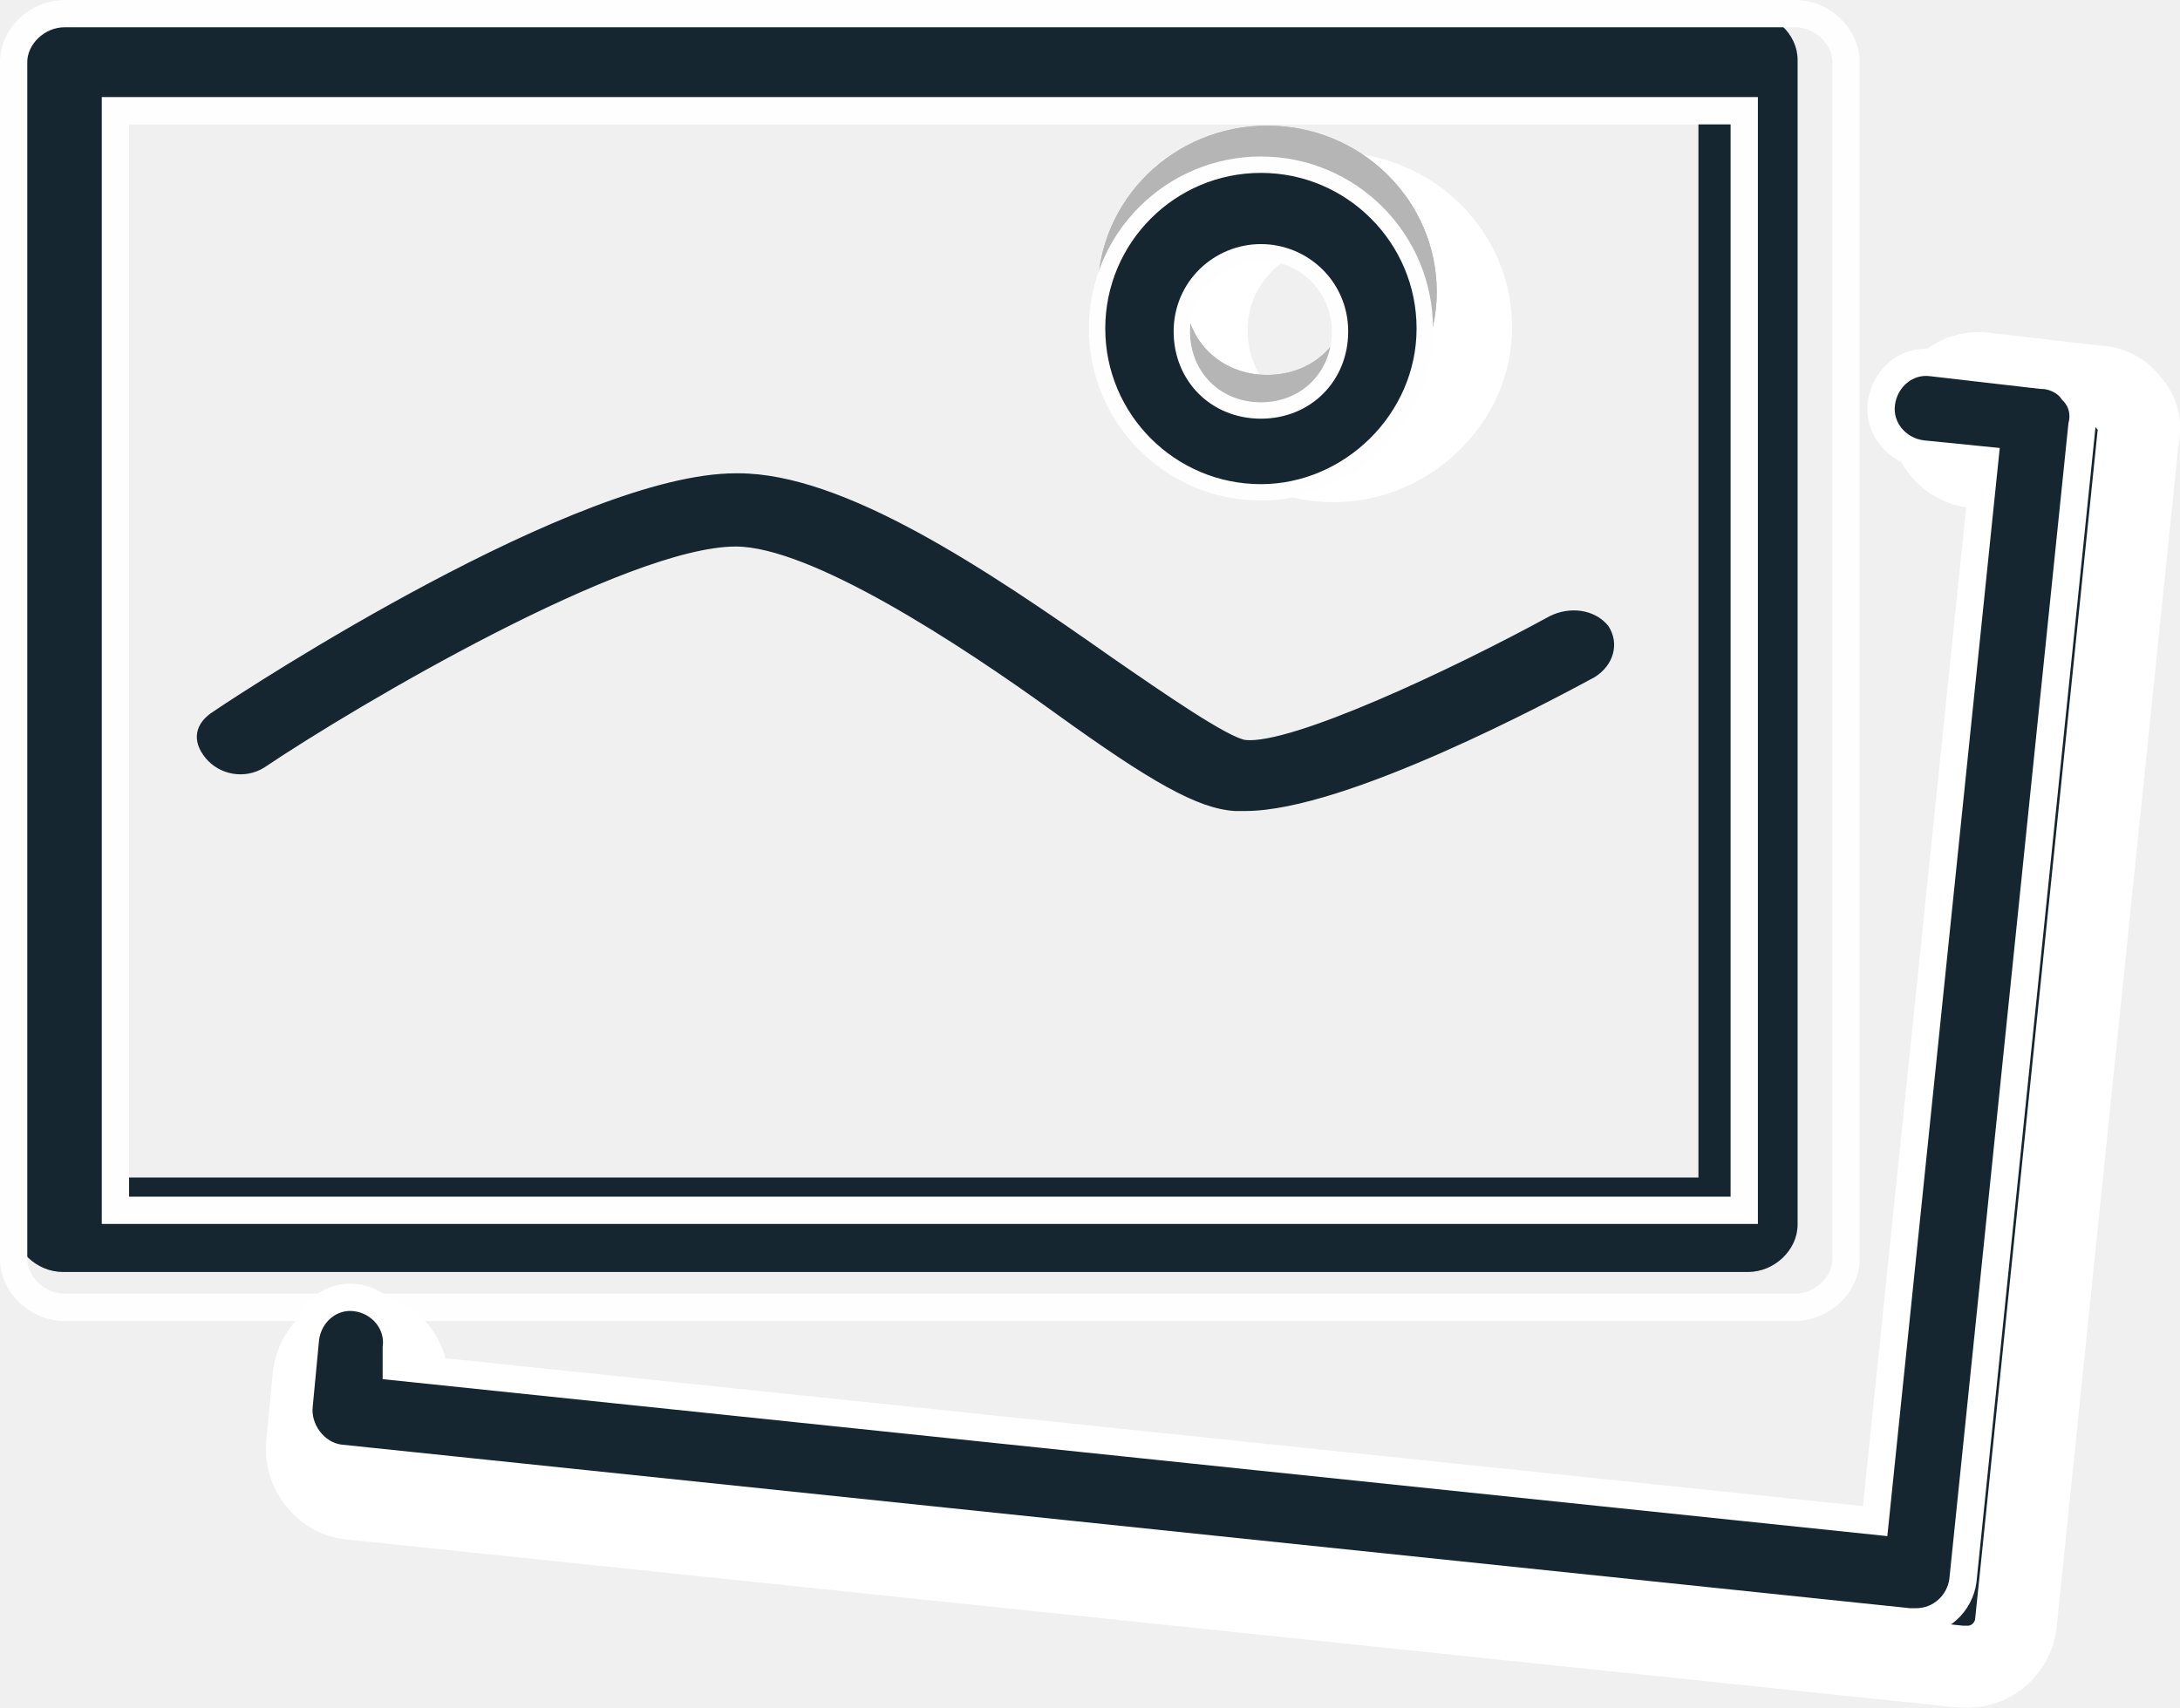
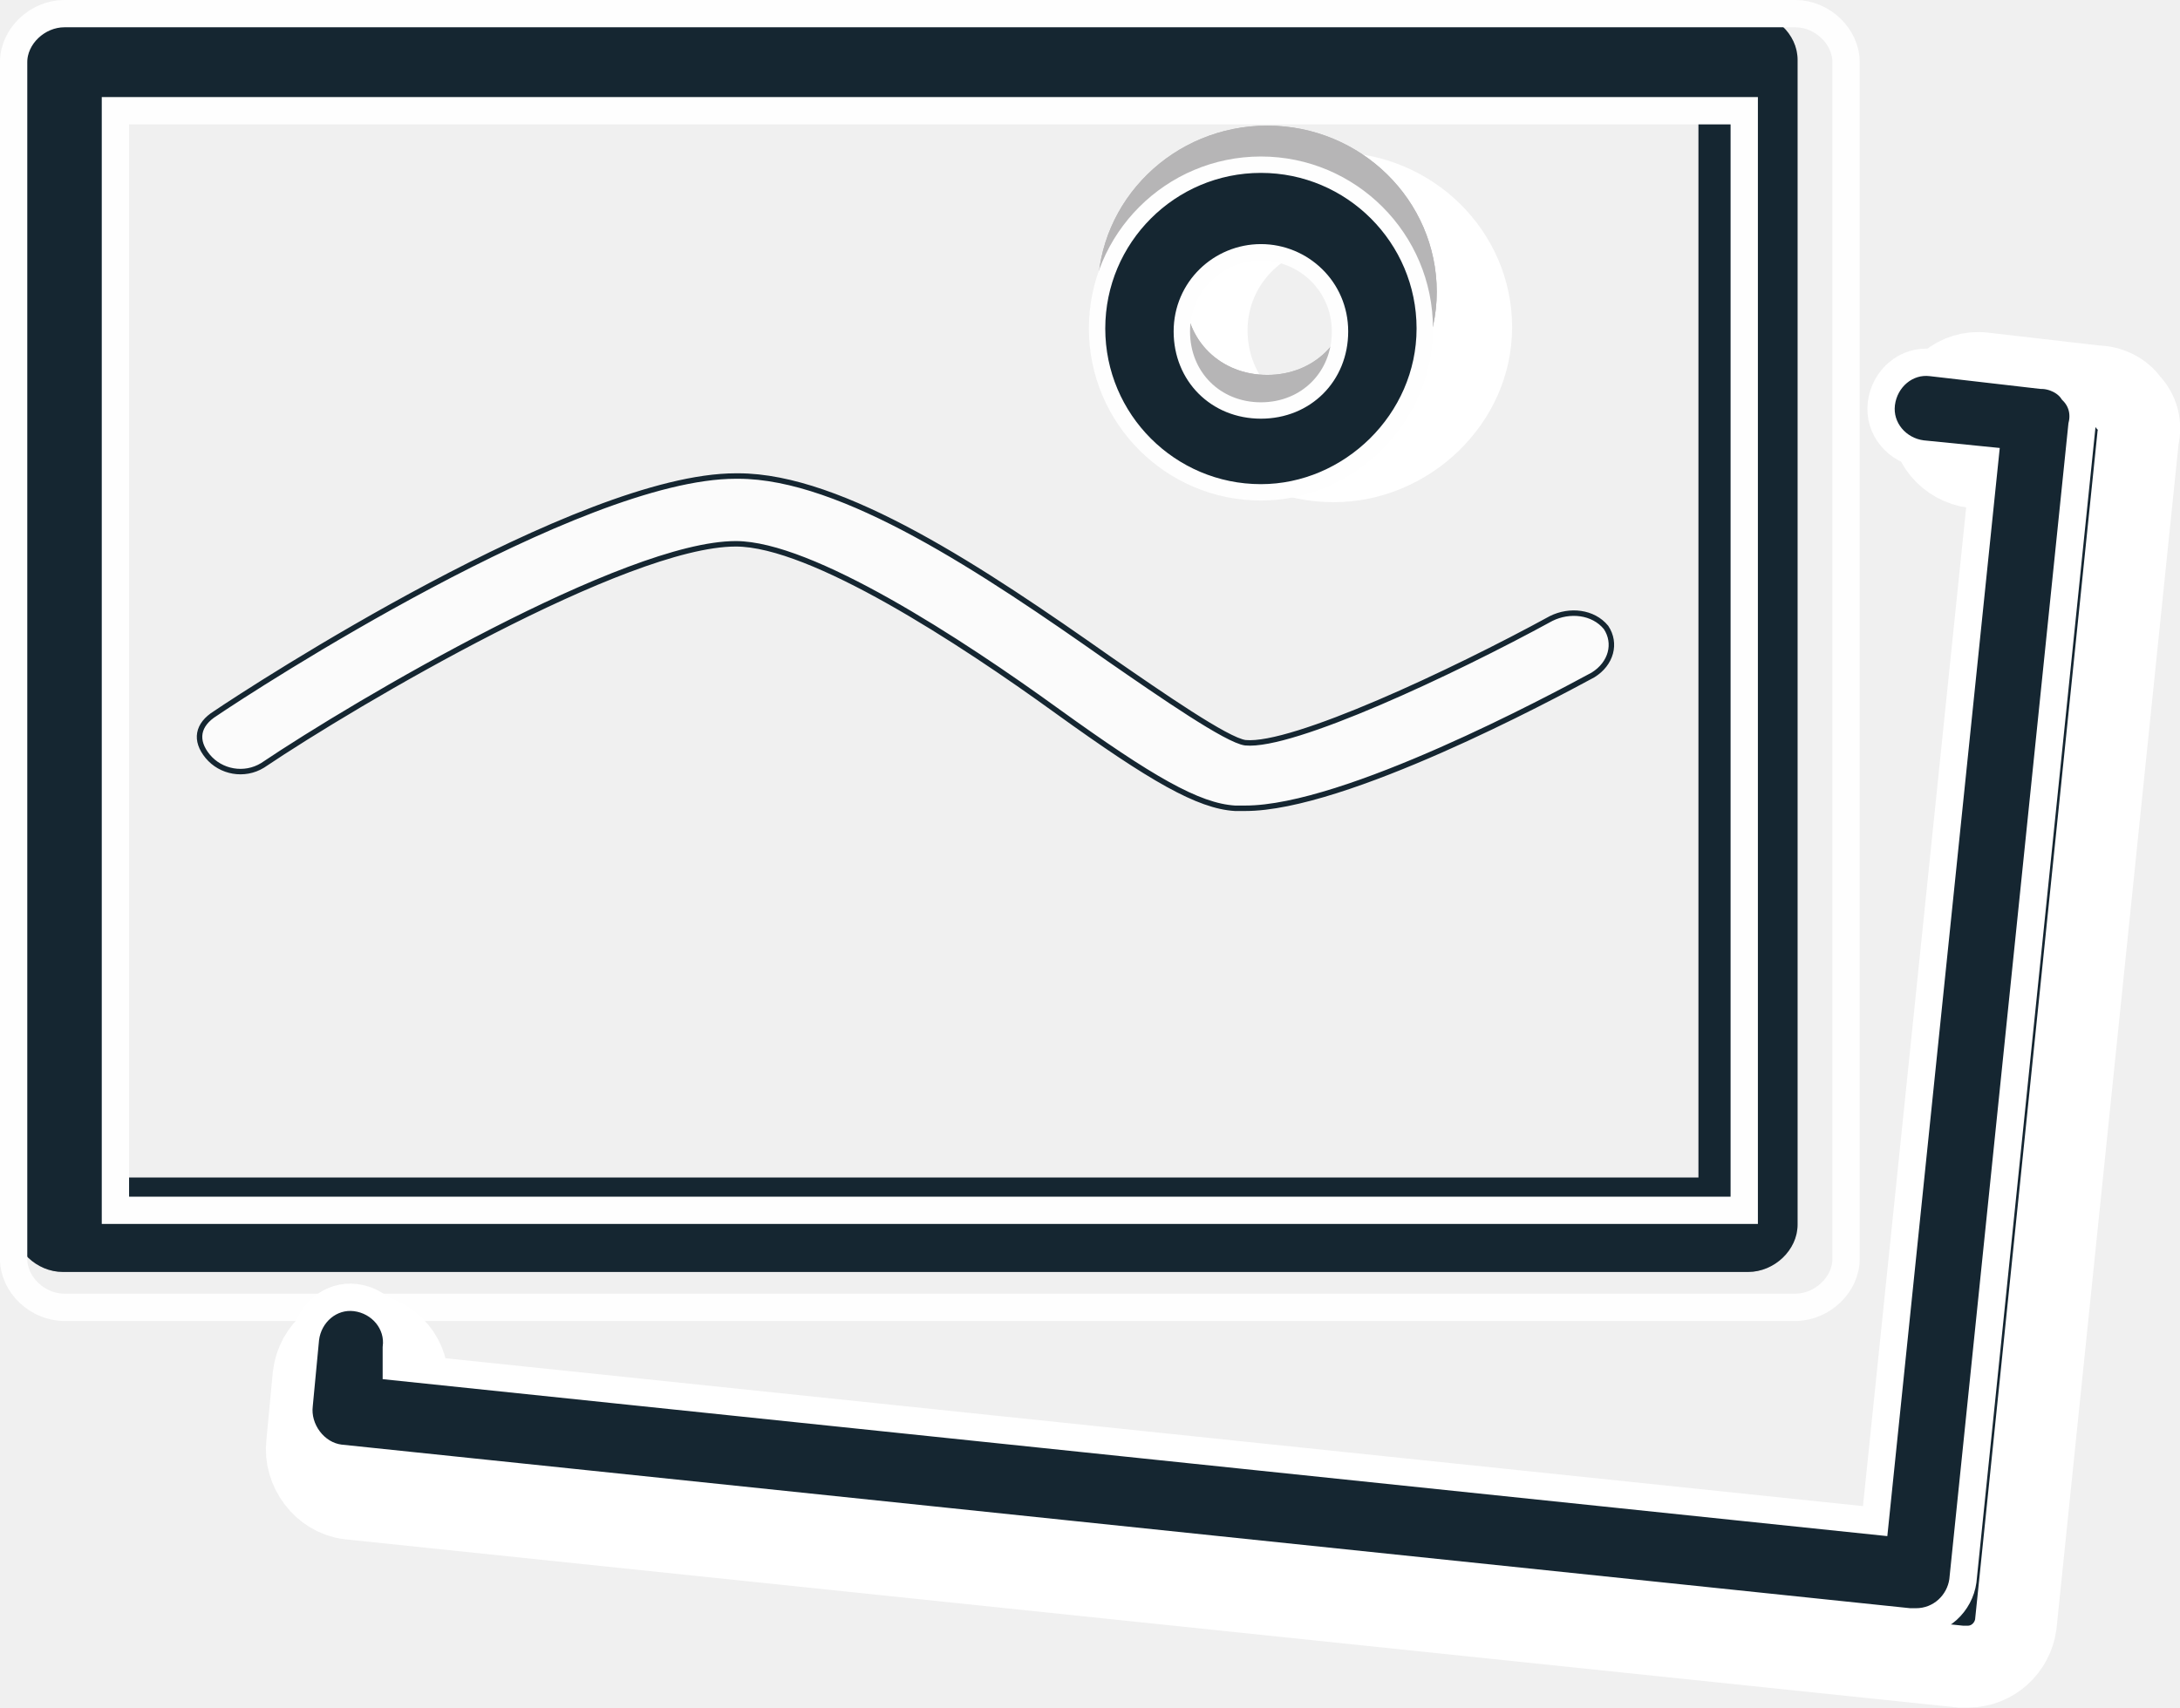
<svg xmlns="http://www.w3.org/2000/svg" xmlns:xlink="http://www.w3.org/1999/xlink" width="39.915" height="31.27" viewBox="0 0 39.915 31.27" version="1.1" id="svg74">
  <defs id="defs12">
    <path d="M 1.065,0.895 C 0.581,0.895 0.159,1.299 0.159,1.76 v 21.337 c 0,0.46 0.422,0.864 0.906,0.864 H 31.919 c 0.483,0 0.906,-0.404 0.906,-0.864 V 1.76 c 0,-0.461 -0.423,-0.865 -0.906,-0.865 z M 1.973,22.232 H 31.011 V 2.625 H 1.973 Z" id="path-1" />
    <path d="m 29.097,1.741 c -0.058,0.462 0.286,0.866 0.746,0.924 L 30.989,2.78 28.982,22.208 1.905,19.383 V 19.038 C 1.963,18.575 1.62,18.173 1.16,18.115 0.702,18.057 0.3,18.403 0.242,18.864 l -0.115,1.209 c -0.057,0.462 0.287,0.924 0.745,0.982 L 29.613,24.053 h 0.116 c 0.458,0 0.802,-0.345 0.86,-0.749 l 2.18,-21.157 c 0.057,-0.231 0,-0.462 -0.173,-0.635 C 32.481,1.339 32.252,1.223 32.023,1.223 L 30.015,0.992 c -0.034,-0.004 -0.066,-0.006 -0.1,-0.006 -0.416,0 -0.765,0.329 -0.818,0.756 z" id="path-3" />
    <path d="m 29.097,1.741 c -0.058,0.462 0.286,0.866 0.746,0.924 L 30.989,2.78 28.982,22.208 1.905,19.383 V 19.038 C 1.963,18.575 1.62,18.173 1.16,18.115 0.702,18.057 0.3,18.403 0.242,18.864 l -0.115,1.209 c -0.057,0.462 0.287,0.924 0.745,0.982 L 29.613,24.053 h 0.116 c 0.458,0 0.802,-0.345 0.86,-0.749 l 2.18,-21.157 c 0.057,-0.231 0,-0.462 -0.173,-0.635 C 32.481,1.339 32.252,1.223 32.023,1.223 L 30.015,0.992 c -0.034,-0.003 -0.066,-0.006 -0.1,-0.006 -0.416,0 -0.764,0.329 -0.818,0.756 z" id="path-5" />
    <path d="m 29.097,1.741 c -0.058,0.462 0.286,0.866 0.746,0.924 L 30.989,2.78 28.982,22.208 1.905,19.383 V 19.038 C 1.963,18.575 1.62,18.173 1.16,18.115 0.702,18.057 0.3,18.403 0.242,18.864 l -0.115,1.209 c -0.057,0.462 0.287,0.924 0.745,0.982 L 29.613,24.053 h 0.116 c 0.458,0 0.802,-0.345 0.86,-0.749 l 2.18,-21.157 c 0.057,-0.231 0,-0.462 -0.173,-0.635 C 32.481,1.339 32.252,1.223 32.023,1.223 L 30.015,0.992 c -0.034,-0.004 -0.066,-0.006 -0.1,-0.006 -0.416,0 -0.765,0.329 -0.818,0.756 z" id="path-7" />
    <path d="m 10.225,0.964 c -2.872,0 -8.854,3.891 -9.524,4.346 -0.335,0.207 -0.383,0.497 -0.143,0.786 0.24,0.291 0.671,0.373 1.005,0.166 1.722,-1.159 6.653,-4.057 8.662,-4.057 1.387,0 4.116,1.78 5.886,3.063 1.722,1.242 2.584,1.738 3.255,1.78 h 0.191 c 1.819,0 5.6,-2.028 6.366,-2.442 C 26.257,4.4 26.353,4.028 26.161,3.738 25.923,3.448 25.492,3.406 25.157,3.573 23.338,4.565 20.419,5.932 19.557,5.848 19.223,5.807 18.026,4.979 17.068,4.318 14.772,2.703 12.187,0.964 10.273,0.964 Z" id="path-9" />
    <path d="m 0.012,3.329 c 0,1.678 1.391,3.043 3.104,3.043 1.658,0 3.103,-1.365 3.103,-3.043 0,-1.681 -1.391,-3.044 -3.103,-3.044 -1.713,0 -3.104,1.363 -3.104,3.044 z m 1.605,0.052 c 0,-0.84 0.696,-1.47 1.499,-1.47 0.803,0 1.497,0.63 1.497,1.47 C 4.613,4.22 3.972,4.85 3.116,4.85 2.26,4.85 1.617,4.22 1.617,3.381 Z" id="path-11" />
  </defs>
  <path style="fill:#ffffff;fill-rule:evenodd;stroke:none;stroke-width:1;fill-opacity:1" id="Fill-1" d="m 32.913,22.428 c 0,0.46 -0.423,0.864 -0.907,0.864 H 1.153 c -0.484,0 -0.907,-0.404 -0.907,-0.864 V 1.091 c 0,-0.461 0.423,-0.865 0.907,-0.865 H 32.006 c 0.484,0 0.907,0.404 0.907,0.865 z M 2.06,21.563 H 31.098 V 1.956 H 2.06 Z" />
  <g style="fill:none;fill-rule:evenodd;stroke:none;stroke-width:1" transform="translate(0.0874054,-0.6685946)" id="Group-8">
    <mask fill="white" id="mask-2">
      <use height="100%" width="100%" y="0" x="0" id="use15" xlink:href="#path-1" />
    </mask>
    <g id="Clip-4" />
    <polygon style="fill:#b6b5b6" points="-670.368,244.053 218.053,244.053 218.053,-551.737 -670.368,-551.737 " mask="url(#mask-2)" id="Fill-3" />
    <polygon style="fill:#152631" points="-5.105,29.224 38.088,29.224 38.088,-4.368 -5.105,-4.368 " mask="url(#mask-2)" id="Fill-5" />
    <polygon style="stroke:#fefefe;stroke-width:0.2" points="-5.105,29.224 38.088,29.224 38.088,-4.368 -5.105,-4.368 " mask="url(#mask-2)" id="Stroke-6" />
    <polygon style="stroke:#fefefe;stroke-width:0.2" points="-670.368,244.053 218.053,244.053 218.053,-551.737 -670.368,-551.737 " mask="url(#mask-2)" id="Stroke-7" />
  </g>
  <g style="fill:none;fill-rule:evenodd;stroke:none;stroke-width:1" transform="translate(0.0874054,-0.6685946)" id="Group-13">
    <path style="stroke:#fefefe;stroke-width:0.5" id="Stroke-9" d="m 33.713,23.721 c 0,0.472 -0.435,0.888 -0.932,0.888 H 1.094 c -0.497,0 -0.932,-0.415 -0.932,-0.888 V 1.807 c 0,-0.474 0.435,-0.889 0.932,-0.889 H 32.781 c 0.497,0 0.932,0.415 0.932,0.889 z M 2.026,22.832 H 31.849 V 2.696 H 2.026 Z" />
    <path style="fill:#152631;stroke:#ffffff;stroke-width:1.5" id="Fill-11" d="M 35.937,31.189 H 35.819 L 6.302,28.11 C 5.831,28.052 5.478,27.577 5.537,27.104 l 0.118,-1.243 c 0.058,-0.474 0.471,-0.828 0.943,-0.77 0.471,0.059 0.825,0.474 0.765,0.947 v 0.356 L 35.171,29.295 37.233,9.342 36.055,9.224 C 35.583,9.164 35.23,8.749 35.288,8.276 35.348,7.802 35.759,7.446 36.231,7.506 l 2.063,0.238 c 0.235,0 0.471,0.118 0.589,0.295 0.176,0.177 0.235,0.415 0.176,0.651 L 36.82,30.419 c -0.058,0.415 -0.412,0.77 -0.883,0.77" />
  </g>
  <g style="fill:none;fill-rule:evenodd;stroke:none;stroke-width:1" transform="translate(5.350563,5.647195)" id="Group-16">
    <mask fill="white" id="mask-4">
      <use height="100%" width="100%" y="0" x="0" id="use27" xlink:href="#path-3" />
    </mask>
    <g id="Clip-15" />
    <polygon style="fill:#b6b5b6" points="-675.632,237.737 212.789,237.737 212.789,-558.053 -675.632,-558.053 " mask="url(#mask-4)" id="Fill-14" />
  </g>
  <g style="fill:none;fill-rule:evenodd;stroke:none;stroke-width:1" transform="translate(5.350563,5.647195)" id="Group-20">
    <mask fill="white" id="mask-6">
      <use height="100%" width="100%" y="0" x="0" id="use33" xlink:href="#path-5" />
    </mask>
    <g id="Clip-18" />
    <polygon style="fill:#b6b5b6" points="-5.141,29.316 38.054,29.316 38.054,-4.277 -5.141,-4.277 " mask="url(#mask-6)" id="Fill-17" />
    <polygon style="stroke:#fefefe;stroke-width:0.3" points="-5.141,29.316 38.054,29.316 38.054,-4.277 -5.141,-4.277 " mask="url(#mask-6)" id="Stroke-19" />
  </g>
  <g style="fill:none;fill-rule:evenodd;stroke:none;stroke-width:1" transform="translate(5.350563,5.647195)" id="Group-23">
    <mask fill="white" id="mask-8">
      <use height="100%" width="100%" y="0" x="0" id="use40" xlink:href="#path-7" />
    </mask>
    <g id="Clip-22" />
    <polygon style="stroke:#fefefe;stroke-width:0.3" points="-675.632,237.737 212.789,237.737 212.789,-558.053 -675.632,-558.053 " mask="url(#mask-8)" id="Stroke-21" />
  </g>
  <g style="fill:none;fill-rule:evenodd;stroke:none;stroke-width:1" transform="translate(3.2453,5.647195)" id="Group-28">
    <path style="fill:#152631;stroke:#ffffff;stroke-width:0.5" id="Stroke-24" d="M 31.833,24.053 H 31.718 L 2.978,21.055 c -0.459,-0.057 -0.802,-0.519 -0.745,-0.98 l 0.115,-1.211 c 0.057,-0.461 0.459,-0.806 0.918,-0.749 0.459,0.058 0.803,0.461 0.745,0.922 v 0.346 L 31.088,22.208 33.095,2.78 31.948,2.665 C 31.489,2.607 31.145,2.203 31.202,1.742 c 0.058,-0.461 0.459,-0.807 0.918,-0.749 l 2.008,0.232 c 0.228,0 0.459,0.115 0.574,0.287 0.172,0.173 0.228,0.404 0.172,0.634 l -2.18,21.158 c -0.057,0.404 -0.401,0.749 -0.86,0.749 z" />
    <path style="fill:#b6b5b6" id="Fill-26" d="M 19.557,9.154 H 19.366 C 18.696,9.113 17.834,8.616 16.112,7.375 14.34,6.092 11.613,4.311 10.226,4.311 c -2.011,0 -6.94,2.898 -8.663,4.057 -0.335,0.206 -0.765,0.124 -1.004,-0.165 -0.24,-0.291 -0.192,-0.58 0.143,-0.786 C 1.372,6.961 7.354,3.07 10.226,3.07 h 0.047 c 1.915,0 4.499,1.738 6.796,3.353 0.957,0.662 2.154,1.489 2.488,1.531 0.862,0.083 3.781,-1.282 5.6,-2.276 0.335,-0.165 0.765,-0.124 1.004,0.165 0.192,0.291 0.096,0.662 -0.239,0.869 -0.765,0.414 -4.546,2.442 -6.365,2.442" />
  </g>
  <g style="fill:none;fill-rule:evenodd;stroke:none;stroke-width:1" transform="translate(3.2453,7.752458)" id="Group-34">
    <mask fill="white" id="mask-10">
      <use height="100%" width="100%" y="0" x="0" id="use49" xlink:href="#path-9" />
    </mask>
    <g id="Clip-30" />
    <polygon style="fill:#b6b5b6" points="-530.199,187.298 172.834,187.298 172.834,-442.433 -530.199,-442.433 " mask="url(#mask-10)" id="Fill-29" />
    <polygon style="fill:#b6b5b6" points="-3.757,11.215 30.424,11.215 30.424,-3.199 -3.757,-3.199 " mask="url(#mask-10)" id="Fill-31" />
    <polygon style="stroke:#fefefe;stroke-width:0.1" points="-3.757,11.215 30.424,11.215 30.424,-3.199 -3.757,-3.199 " mask="url(#mask-10)" id="Stroke-32" />
    <polygon style="stroke:#fefefe;stroke-width:0.1" points="-530.199,187.298 172.834,187.298 172.834,-442.433 -530.199,-442.433 " mask="url(#mask-10)" id="Stroke-33" />
  </g>
  <g style="fill:none;fill-rule:evenodd;stroke:none;stroke-width:1" transform="translate(3.2453,2.4893)" id="Group-39">
-     <path style="fill:#152631;stroke:#152631;stroke-width:0.1" id="Stroke-35" d="M 19.557,12.312 H 19.366 C 18.696,12.271 17.834,11.774 16.112,10.533 14.34,9.25 11.613,7.469 10.226,7.469 8.215,7.469 3.286,10.367 1.563,11.526 1.228,11.732 0.797,11.65 0.558,11.361 0.318,11.07 0.367,10.781 0.701,10.574 1.372,10.118 7.354,6.228 10.226,6.228 h 0.047 c 1.915,0 4.499,1.738 6.796,3.353 0.957,0.662 2.154,1.489 2.488,1.531 0.862,0.083 3.781,-1.282 5.6,-2.276 C 25.492,8.67 25.923,8.711 26.161,9.001 26.353,9.291 26.257,9.663 25.923,9.87 c -0.765,0.414 -4.546,2.442 -6.365,2.442 z" />
+     <path style="fill:#ffffff;stroke:#152631;stroke-width:0.1;fill-opacity:0.941" id="Stroke-35" d="M 19.557,12.312 H 19.366 C 18.696,12.271 17.834,11.774 16.112,10.533 14.34,9.25 11.613,7.469 10.226,7.469 8.215,7.469 3.286,10.367 1.563,11.526 1.228,11.732 0.797,11.65 0.558,11.361 0.318,11.07 0.367,10.781 0.701,10.574 1.372,10.118 7.354,6.228 10.226,6.228 h 0.047 c 1.915,0 4.499,1.738 6.796,3.353 0.957,0.662 2.154,1.489 2.488,1.531 0.862,0.083 3.781,-1.282 5.6,-2.276 C 25.492,8.67 25.923,8.711 26.161,9.001 26.353,9.291 26.257,9.663 25.923,9.87 c -0.765,0.414 -4.546,2.442 -6.365,2.442 z" />
    <path style="fill:#ffffff;fill-opacity:1" id="Fill-37" d="m 21.174,6.707 c -1.802,0 -3.267,-1.436 -3.267,-3.203 0,-1.768 1.465,-3.204 3.267,-3.204 1.802,0 3.267,1.436 3.267,3.204 0,1.767 -1.521,3.203 -3.267,3.203 m 0,-4.695 c -0.845,0 -1.577,0.663 -1.577,1.547 0,0.883 0.676,1.546 1.577,1.546 0.901,0 1.577,-0.663 1.577,-1.546 0,-0.884 -0.732,-1.547 -1.577,-1.547" />
  </g>
  <g style="fill:none;fill-rule:evenodd;stroke:none;stroke-width:1" id="Group-45" transform="translate(20.08741,2.015616)">
    <mask id="mask-12" fill="white">
      <use xlink:href="#path-11" id="use62" x="0" y="0" width="100%" height="100%" />
    </mask>
    <g id="Clip-41" />
    <polygon id="Fill-40" mask="url(#mask-12)" points="187.15,-527.15 -656.85,-527.15 -656.85,228.85 187.15,228.85 " style="fill:#b6b5b6" />
    <polygon id="Fill-42" mask="url(#mask-12)" points="11.219,-4.716 -4.988,-4.716 -4.988,11.371 11.219,11.371 " style="fill:#b6b5b6" />
    <polygon id="Stroke-43" mask="url(#mask-12)" points="11.219,-4.716 -4.988,-4.716 -4.988,11.371 11.219,11.371 " style="stroke:#fefefe;stroke-width:0.3" />
    <polygon id="Stroke-44" mask="url(#mask-12)" points="187.15,-527.15 -656.85,-527.15 -656.85,228.85 187.15,228.85 " style="stroke:#fefefe;stroke-width:0.3" />
  </g>
  <path d="m 23.087,9.016 c -1.655,0 -3,-1.345 -3,-3 0,-1.656 1.345,-3 3,-3 1.655,0 3,1.345 3,3 0,1.655 -1.397,3 -3,3 z m 0,-4.396 c -0.776,0 -1.448,0.621 -1.448,1.449 0,0.827 0.62,1.448 1.448,1.448 0.827,0 1.448,-0.621 1.448,-1.448 0,-0.828 -0.672,-1.449 -1.448,-1.449 z" id="Stroke-46" style="fill:#152631;fill-rule:evenodd;stroke:#fefefe;stroke-width:0.3" />
</svg>
